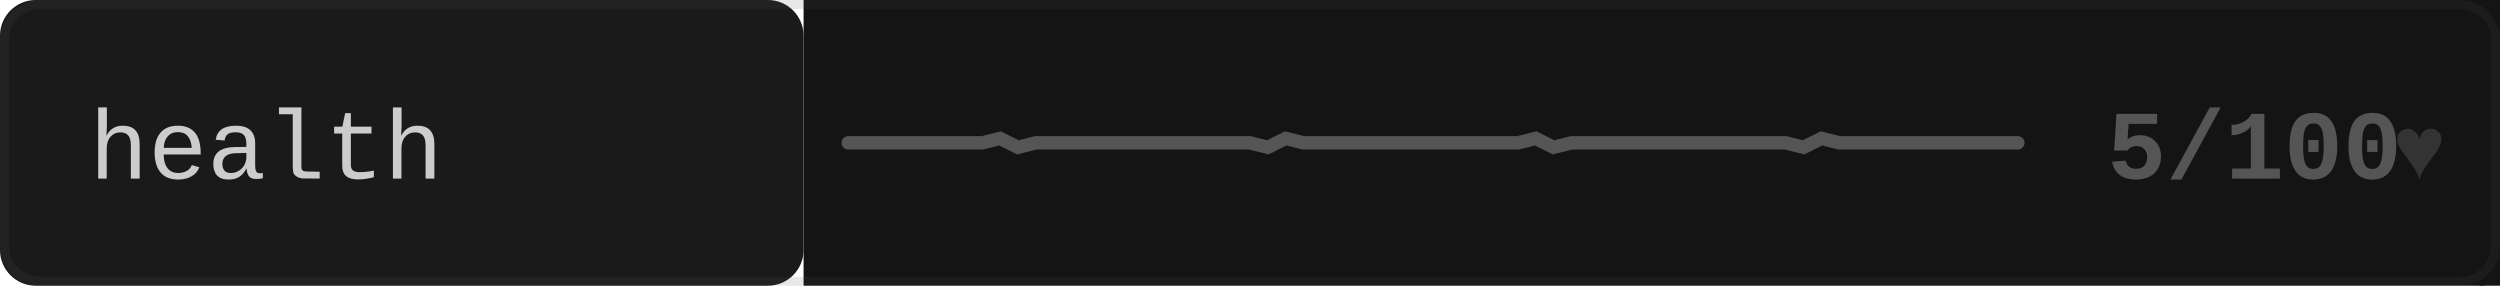
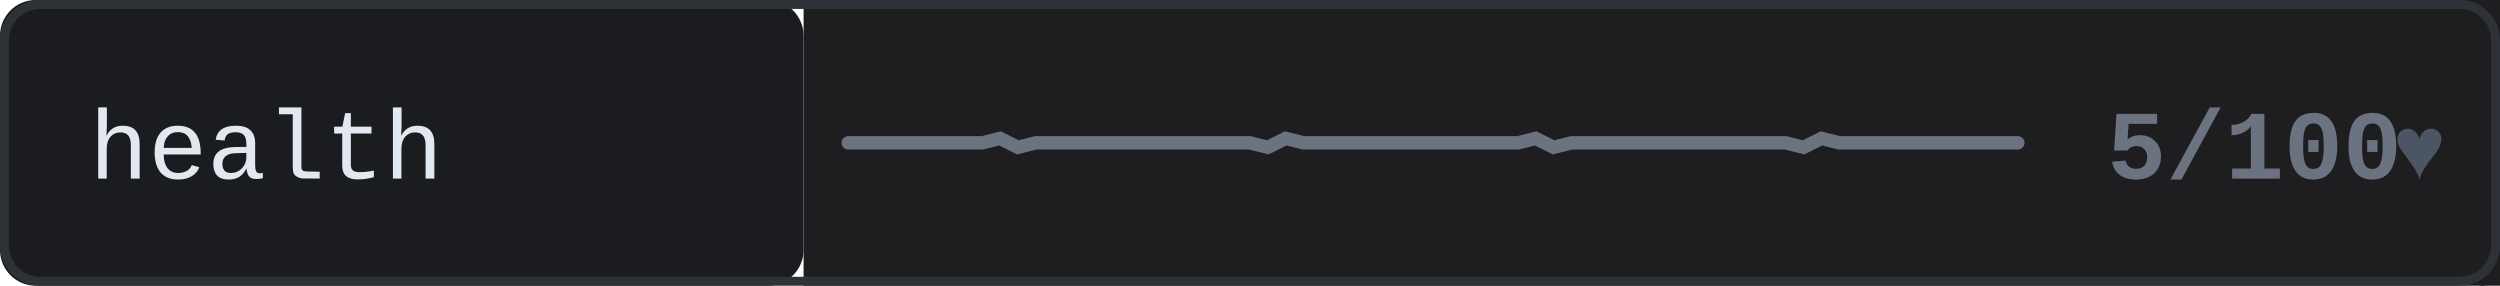
<svg xmlns="http://www.w3.org/2000/svg" width="280" height="32" viewBox="0 0 280 32">
  <defs>
    <style>
      @keyframes badge-flatline {
        0% { stroke-dashoffset: 200; }
        100% { stroke-dashoffset: 0; }
      }
-       .badge-bg-left { fill: #1a1a1a; }
-       .badge-bg-right { fill: #141414; }
-       .badge-text { fill: #cccccc; font-family: 'Courier New', monospace; font-size: 11px; }
-       .badge-value { fill: #555555; font-family: 'Courier New', monospace; font-size: 11px; font-weight: bold; }
+       .badge-bg-left { fill: #1a1c20; }
+       .badge-bg-right { fill: #1e1e20; }
+       .badge-text { fill: #e2e8f0; font-family: 'Courier New', monospace; font-size: 11px; }
+       .badge-value { fill: #6b7280; font-family: 'Courier New', monospace; font-size: 11px; font-weight: bold; }
      .badge-ecg {
        fill: none;
-         stroke: #555555;
+         stroke: #6b7280;
        stroke-width: 1.5;
        stroke-linecap: round;
        stroke-dasharray: 200;
        animation: badge-flatline 4s linear infinite;
      }
-       .badge-heart { fill: #333333; font-size: 10px; }
+       .badge-heart { fill: #4b5563; font-size: 10px; }
    </style>
  </defs>
  <rect class="badge-bg-left" width="90" height="32" rx="4" />
  <rect class="badge-bg-right" x="90" width="190" height="32" rx="0" />
  <rect class="badge-bg-right" x="276" width="4" height="32" rx="4" />
-   <rect fill="none" stroke="#55555522" stroke-width="1" x="0.5" y="0.5" width="279" height="31" rx="4" />
+   <rect fill="none" stroke="#2e3238" stroke-width="1" x="0.5" y="0.5" width="279" height="31" rx="4" />
  <text class="badge-text" x="10" y="20">health</text>
  <path class="badge-ecg" d="     M 95,16 L 110,16 L 112,15.5 L 114,16.5 L 116,16     L 140,16 L 142,16.5 L 144,15.5 L 146,16     L 170,16 L 172,15.5 L 174,16.5 L 176,16     L 200,16 L 202,16.5 L 204,15.5 L 206,16     L 226,16   " />
  <text class="badge-value" x="236" y="20">5/100</text>
  <text class="badge-heart" x="268" y="20">♥</text>
</svg>
